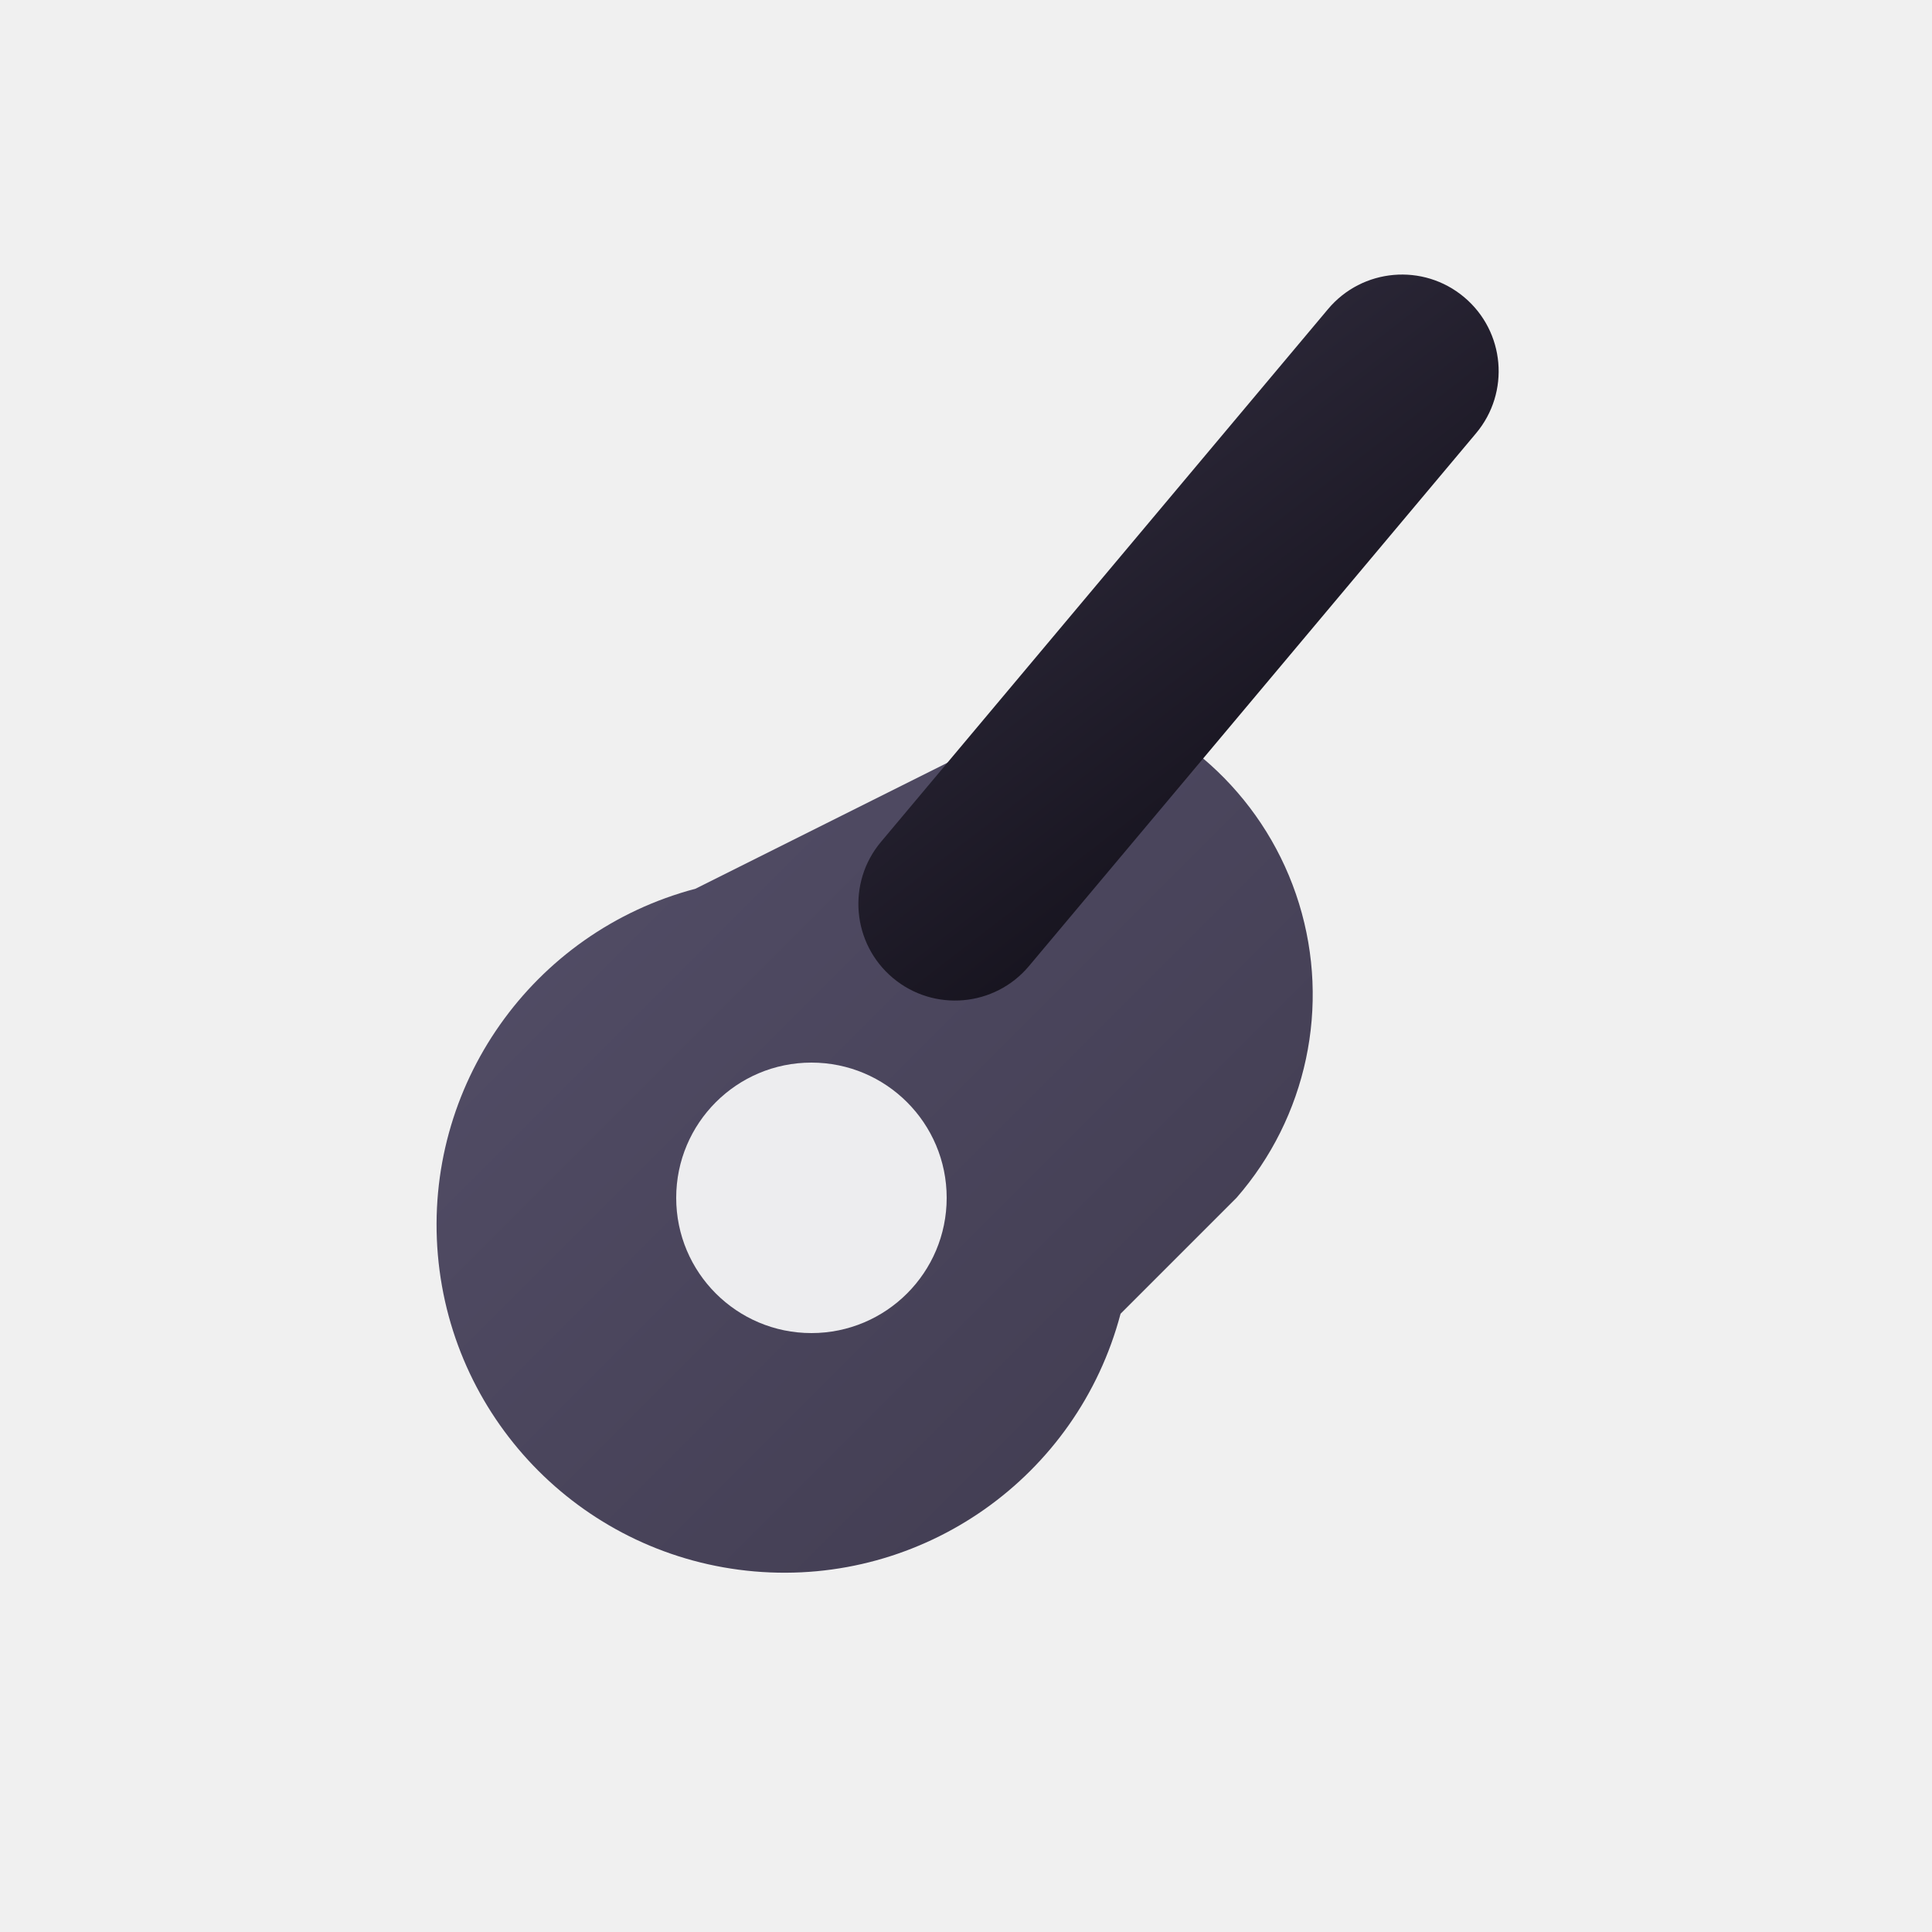
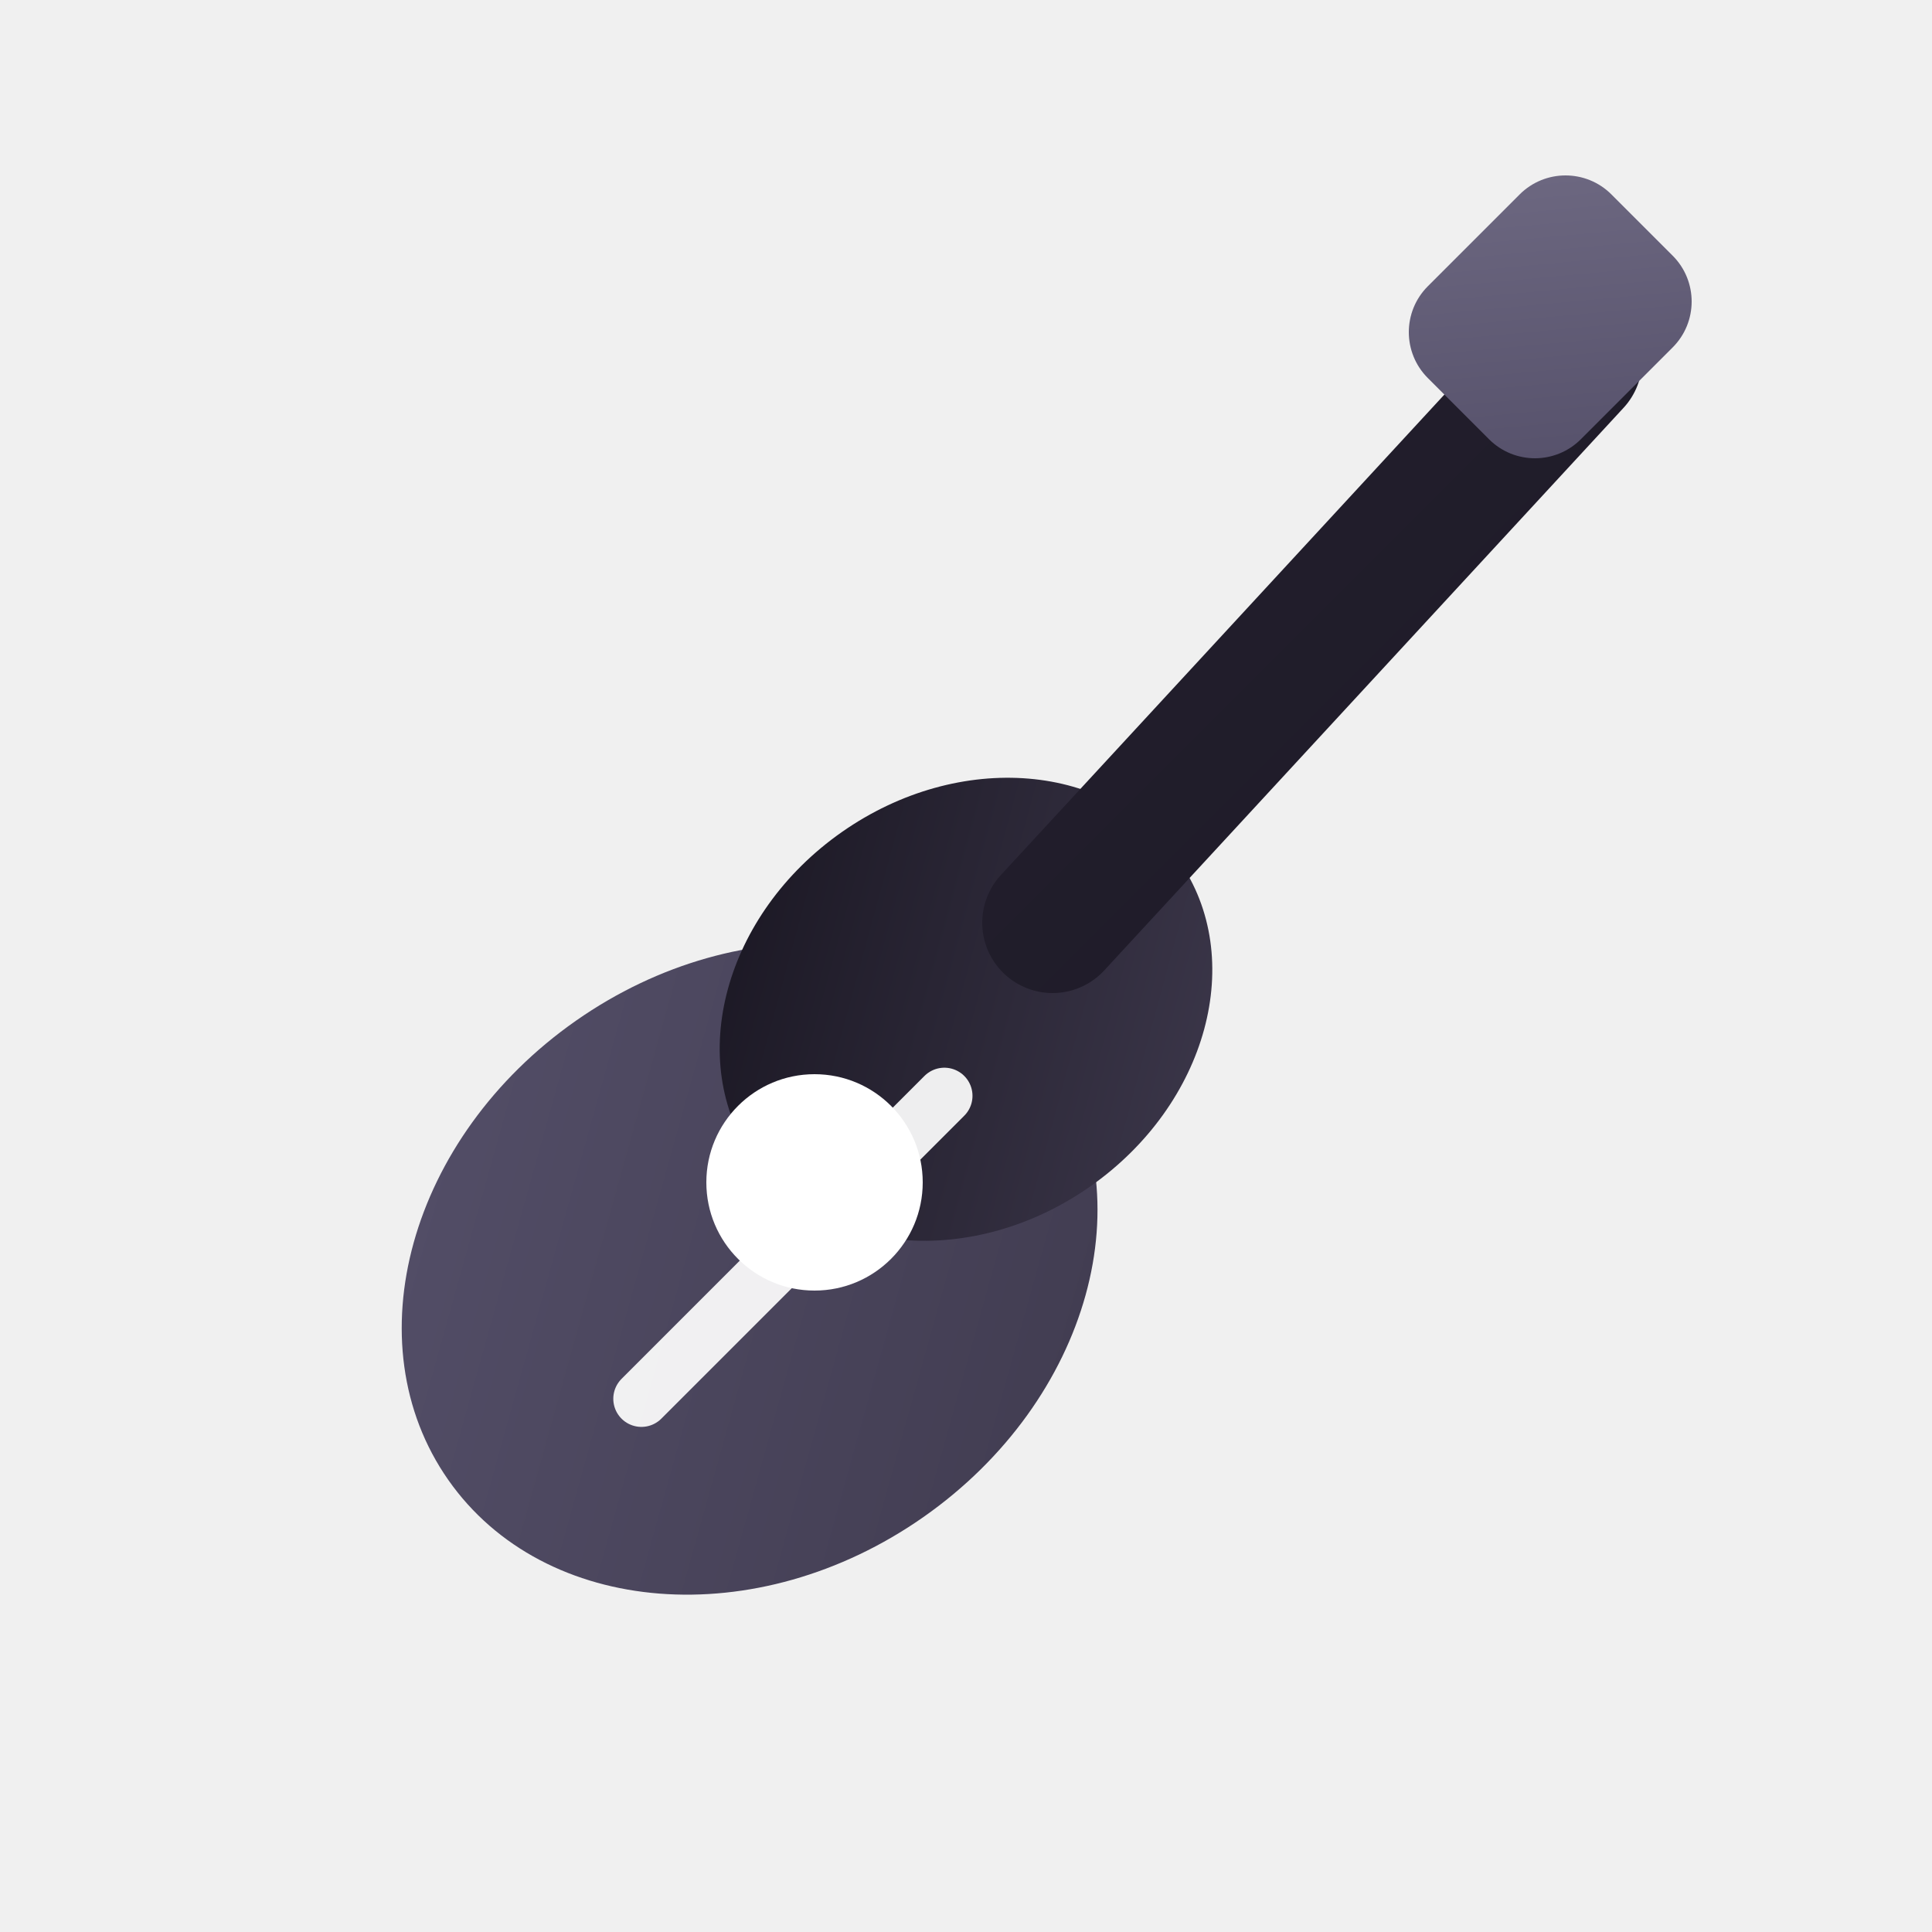
<svg xmlns="http://www.w3.org/2000/svg" viewBox="0 0 100 100">
  <defs>
-     <linearGradient id="p77" x1="0" y1="0" x2="1" y2="1">
+     <linearGradient id="g0" x1="0" y1="0" x2="1" y2="1">
      <stop offset="0" stop-color="#55506A" />
      <stop offset="1" stop-color="#3F3A4E" />
    </linearGradient>
-     <linearGradient id="p78" x1="0" y1="0" x2="1" y2="1">
+     <linearGradient id="g1" x1="0" y1="0" x2="1" y2="1">
+       <stop offset="0" stop-color="#17141F" />
+       <stop offset="1" stop-color="#3F3A4E" />
+     </linearGradient>
+     <linearGradient id="g2" x1="0" y1="0" x2="1" y2="1">
      <stop offset="0" stop-color="#2A2636" />
      <stop offset="1" stop-color="#17141F" />
    </linearGradient>
+     <linearGradient id="g3" x1="0" y1="0" x2="1" y2="1">
+       <stop offset="0" stop-color="#6E6982" />
+       <stop offset="1" stop-color="#55506A" />
+     </linearGradient>
+     <linearGradient id="g4" x1="0" y1="0" x2="1" y2="1">
+       <stop offset="0" stop-color="#3F3A4E" />
+       <stop offset="1" stop-color="#55506A" />
+     </linearGradient>
+     <linearGradient id="u0" gradientUnits="userSpaceOnUse" x1="10" y1="10" x2="90" y2="90">
+       <stop offset="0" stop-color="#55506A" />
+       <stop offset="1" stop-color="#3F3A4E" />
+     </linearGradient>
+     <linearGradient id="u1" gradientUnits="userSpaceOnUse" x1="10" y1="10" x2="90" y2="90">
+       <stop offset="0" stop-color="#17141F" />
+       <stop offset="1" stop-color="#3F3A4E" />
+     </linearGradient>
+     <linearGradient id="u2" gradientUnits="userSpaceOnUse" x1="10" y1="10" x2="90" y2="90">
+       <stop offset="0" stop-color="#2A2636" />
+       <stop offset="1" stop-color="#17141F" />
+     </linearGradient>
+     <linearGradient id="u3" gradientUnits="userSpaceOnUse" x1="10" y1="10" x2="90" y2="90">
+       <stop offset="0" stop-color="#6E6982" />
+       <stop offset="1" stop-color="#55506A" />
+     </linearGradient>
+     <linearGradient id="u4" gradientUnits="userSpaceOnUse" x1="10" y1="10" x2="90" y2="90">
+       <stop offset="0" stop-color="#3F3A4E" />
+       <stop offset="1" stop-color="#55506A" />
+     </linearGradient>
  </defs>
-   <path d="M36 46a18 18 0 1 0 22 22l6-6a16 16 0 0 0-8-26z" fill="url(#p77)" opacity="1" />
-   <rect x="56" y="10" width="10" height="46" rx="5" transform="rotate(40 61 33)" fill="url(#p78)" opacity="1" />
-   <circle cx="42" cy="62" r="7" fill="#FFFFFF" opacity="0.9" />
+   <g transform="translate(50 50) scale(1.12) translate(-50 -50)">
+     <ellipse cx="40" cy="64" rx="17" ry="14" transform="rotate(-35 40 64)" fill="url(#g0)" />
+     <ellipse cx="50" cy="52" rx="12" ry="10" transform="rotate(-35 50 52)" fill="url(#g1)" />
+     <path d="M54 48l24-26" fill="none" stroke="url(#u2)" stroke-width="6.5" stroke-linecap="round" stroke-linejoin="round" />
+     <rect x="72" y="14" width="10" height="12" rx="3" transform="rotate(45 77.0 20.0)" fill="url(#g3)" />
+     <circle cx="43" cy="60" r="5" fill="#fff" />
+     <path d="M35 70l14-14" fill="none" stroke="#fff" stroke-opacity=".92" stroke-width="2.6" stroke-linecap="round" stroke-linejoin="round" />
+   </g>
</svg>
